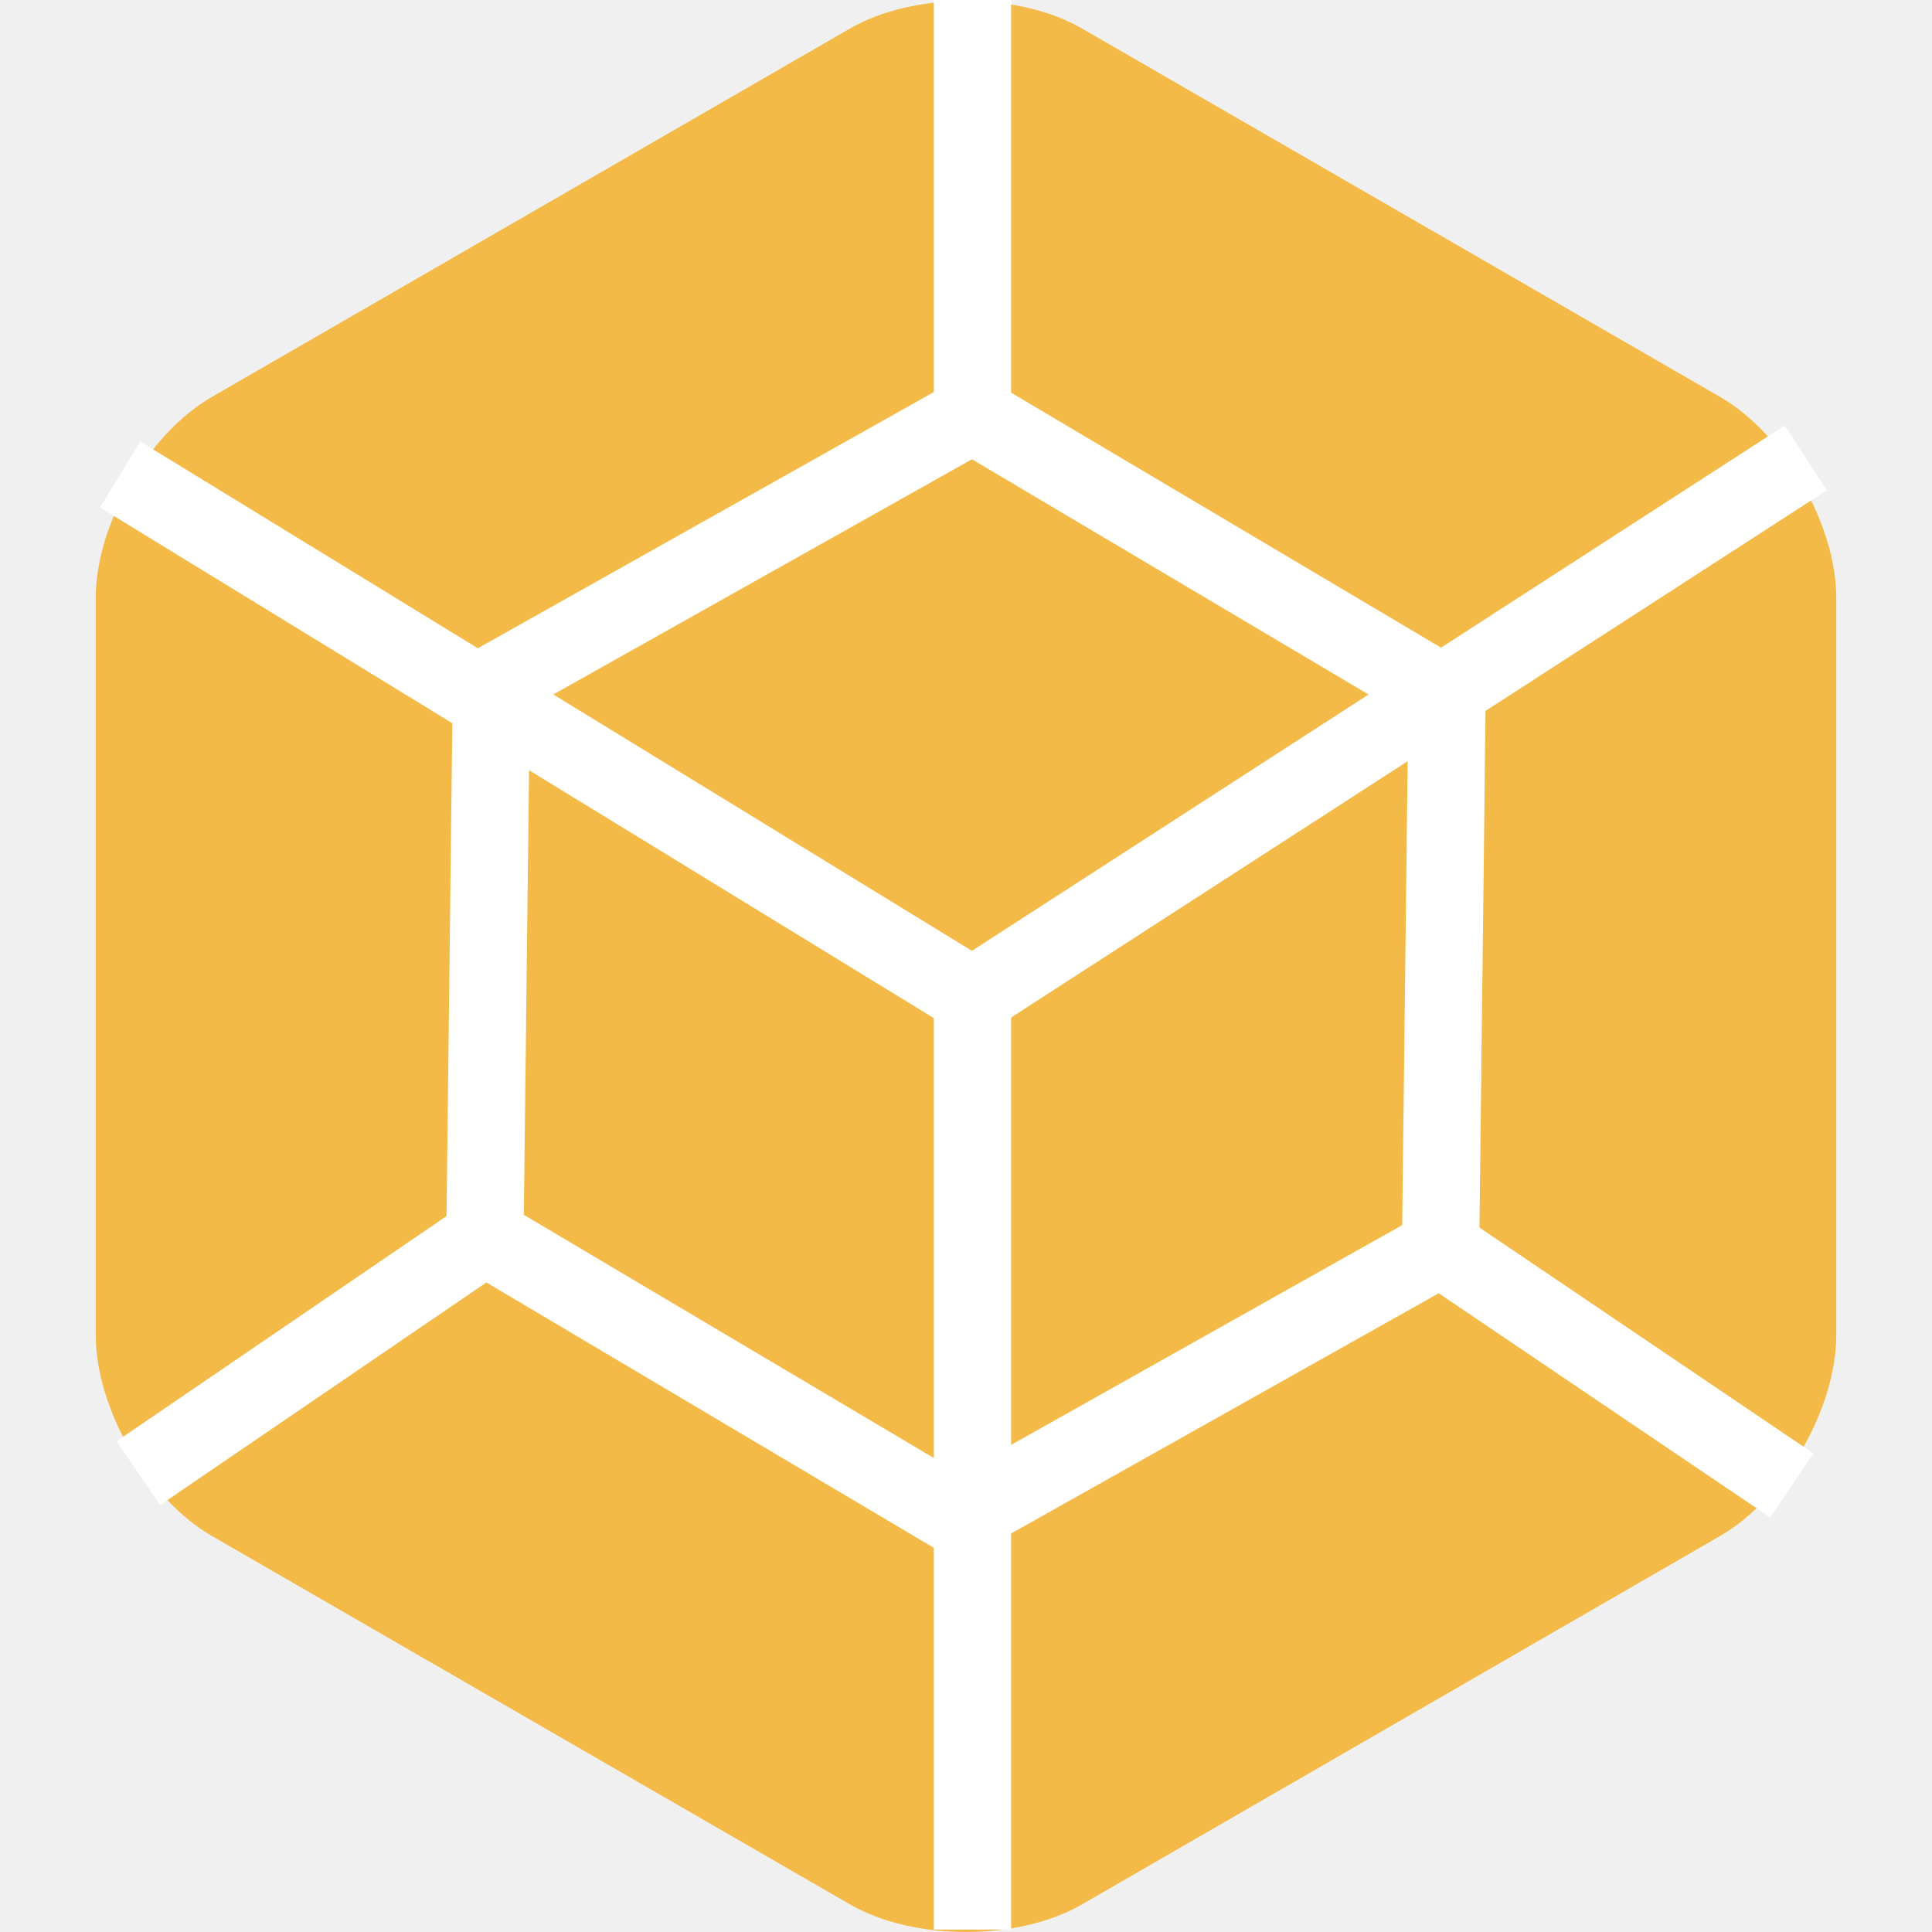
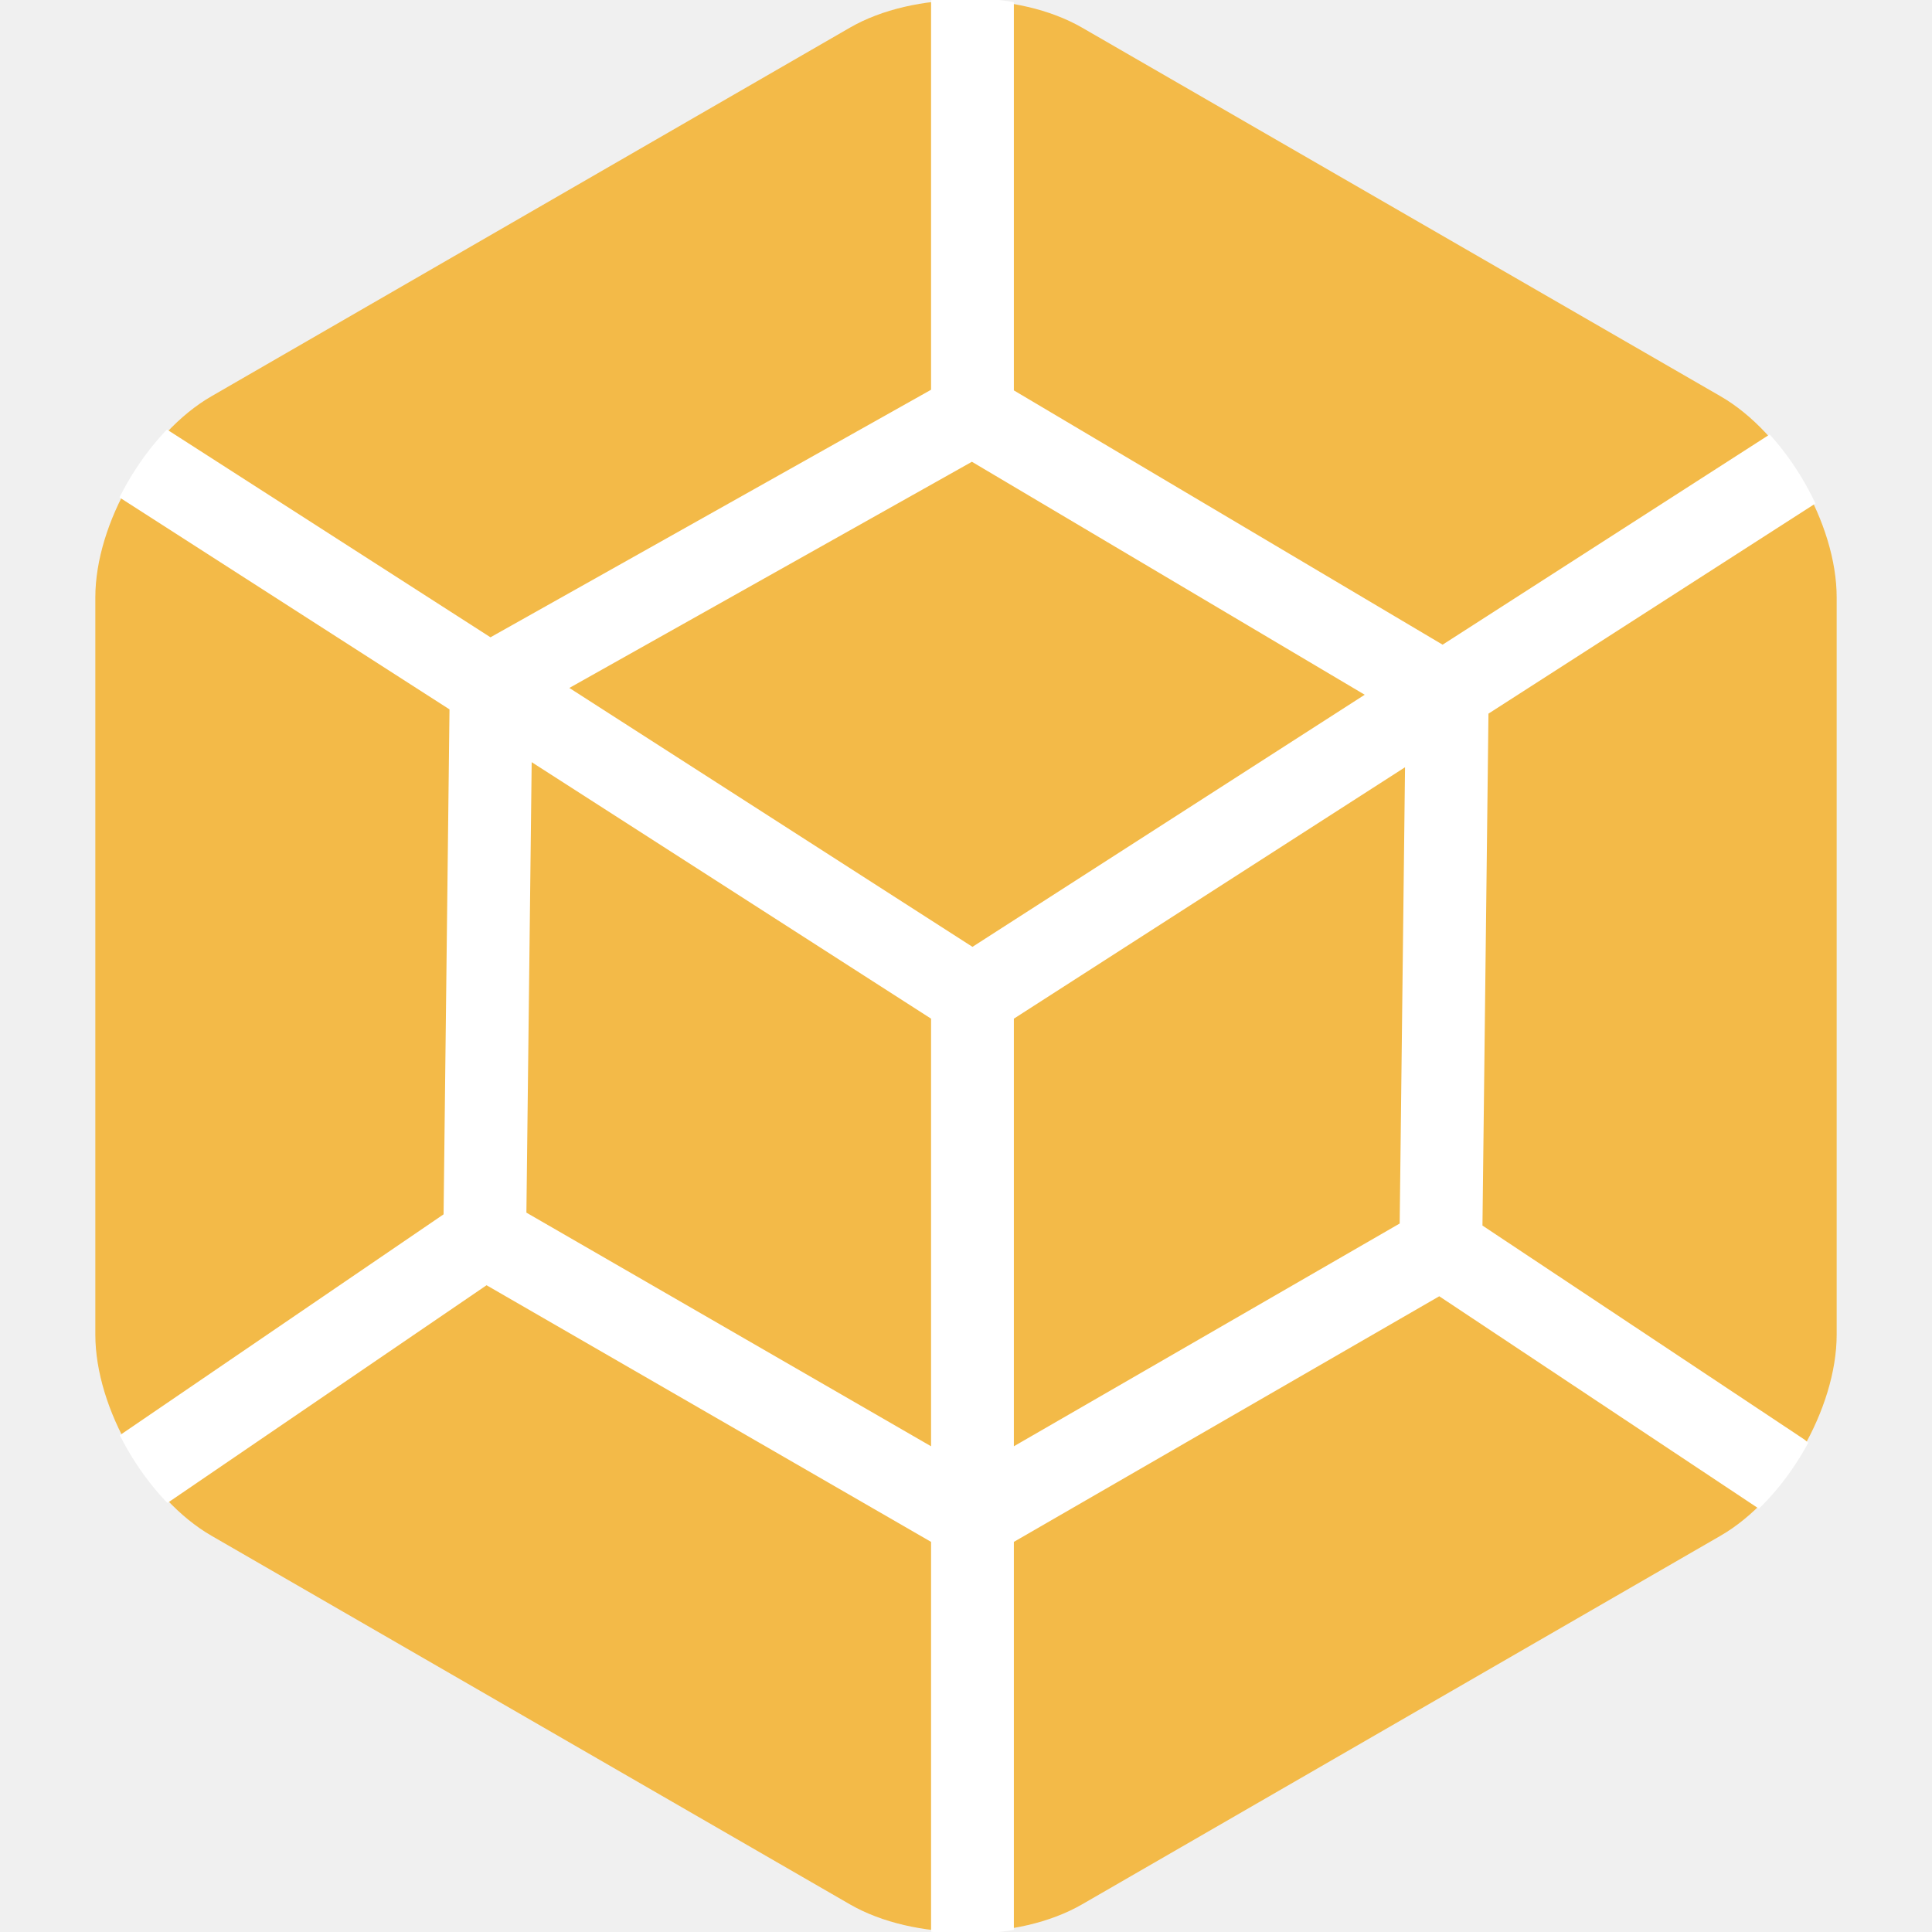
- <svg xmlns="http://www.w3.org/2000/svg" version="1.1" id="gr_x5F_icon22_x5F_twigPack" x="0px" y="0px" width="250px" height="250px" viewBox="0 0 250 250" enable-background="new 0 0 250 250" xml:space="preserve">
+ <svg xmlns="http://www.w3.org/2000/svg" xmlns:xlink="http://www.w3.org/1999/xlink" version="1.1" id="gr_x5F_icon22_x5F_twigPack" x="0px" y="0px" width="250px" height="250px" viewBox="0 0 250 250" enable-background="new 0 0 250 250" xml:space="preserve">
  <g id="gr_x5F_big_64_">
-     <path id="gr_269_" fill="#F3BA48" d="M237.612,172.737c0,9.535-6.756,21.242-15.015,26.008l-82.583,47.68   c-8.258,4.768-21.771,4.768-30.029,0l-82.583-47.68c-8.259-4.766-15.015-16.473-15.015-26.008V77.378   c0-9.535,6.756-21.241,15.015-26.007l82.583-47.68c8.258-4.769,21.771-4.769,30.029,0l82.583,47.68   c8.259,4.766,15.015,16.472,15.015,26.007V172.737z" />
-     <path fill="none" stroke="#FFFFFF" stroke-width="10" stroke-linejoin="round" stroke-miterlimit="10" d="M124.163,196.45   l-61.412-36.424l0.837-71.396l62.249-34.973l61.412,36.423l-0.838,71.396L124.163,196.45z M125.837,128.944v120.742    M125.837,128.944l107.83-69.69 M125.837,128.944L15.552,61.403 M125.837,53.658V0 M17.899,190.628l44.853-30.602 M186.411,161.478   l45.45,30.737" />
+     <path id="gr_269_" fill="#F3BA48" d="M237.664,172.701c0,9.539-6.76,21.252-15.021,26.02l-82.621,47.701   c-8.263,4.771-21.78,4.771-30.043,0l-82.621-47.701c-8.263-4.768-15.022-16.48-15.022-26.02V77.298   c0-9.539,6.759-21.25,15.022-26.018l82.621-47.702c8.263-4.771,21.78-4.771,30.043,0l82.621,47.702   c8.262,4.768,15.021,16.479,15.021,26.018V172.701z" />
+     <g>
+       <defs>
+         <path id="gr_268_" d="M237.889,172.797c0,9.558-6.773,21.294-15.051,26.071l-82.786,47.796c-8.279,4.781-21.824,4.781-30.103,0     l-82.786-47.796c-8.279-4.777-15.052-16.514-15.052-26.071V77.203c0-9.558,6.773-21.293,15.052-26.07l82.786-47.797     c8.279-4.781,21.824-4.781,30.103,0l82.786,47.797c8.277,4.777,15.051,16.512,15.051,26.07V172.797z" />
+       </defs>
+       <clipPath id="gr_1_">
+         <use xlink:href="#gr_268_" overflow="visible" />
+       </clipPath>
+       <path clip-path="url(#gr_1_)" fill="none" stroke="#FFFFFF" stroke-width="10.714" stroke-linecap="round" stroke-linejoin="round" stroke-miterlimit="10" d="    M125.837,196.426l-63.114-36.439l0.837-71.43l62.277-34.989l61.439,36.44l-0.837,71.428L125.837,196.426z M125.837,128.889    v120.797 M125.837,128.889l107.903-69.35 M125.837,128.889l-107.98-69.35 M125.837,53.567V-0.115 M17.85,190.602l44.873-30.615     M186.439,161.436l43.883,29.166" />
+     </g>
  </g>
</svg>
